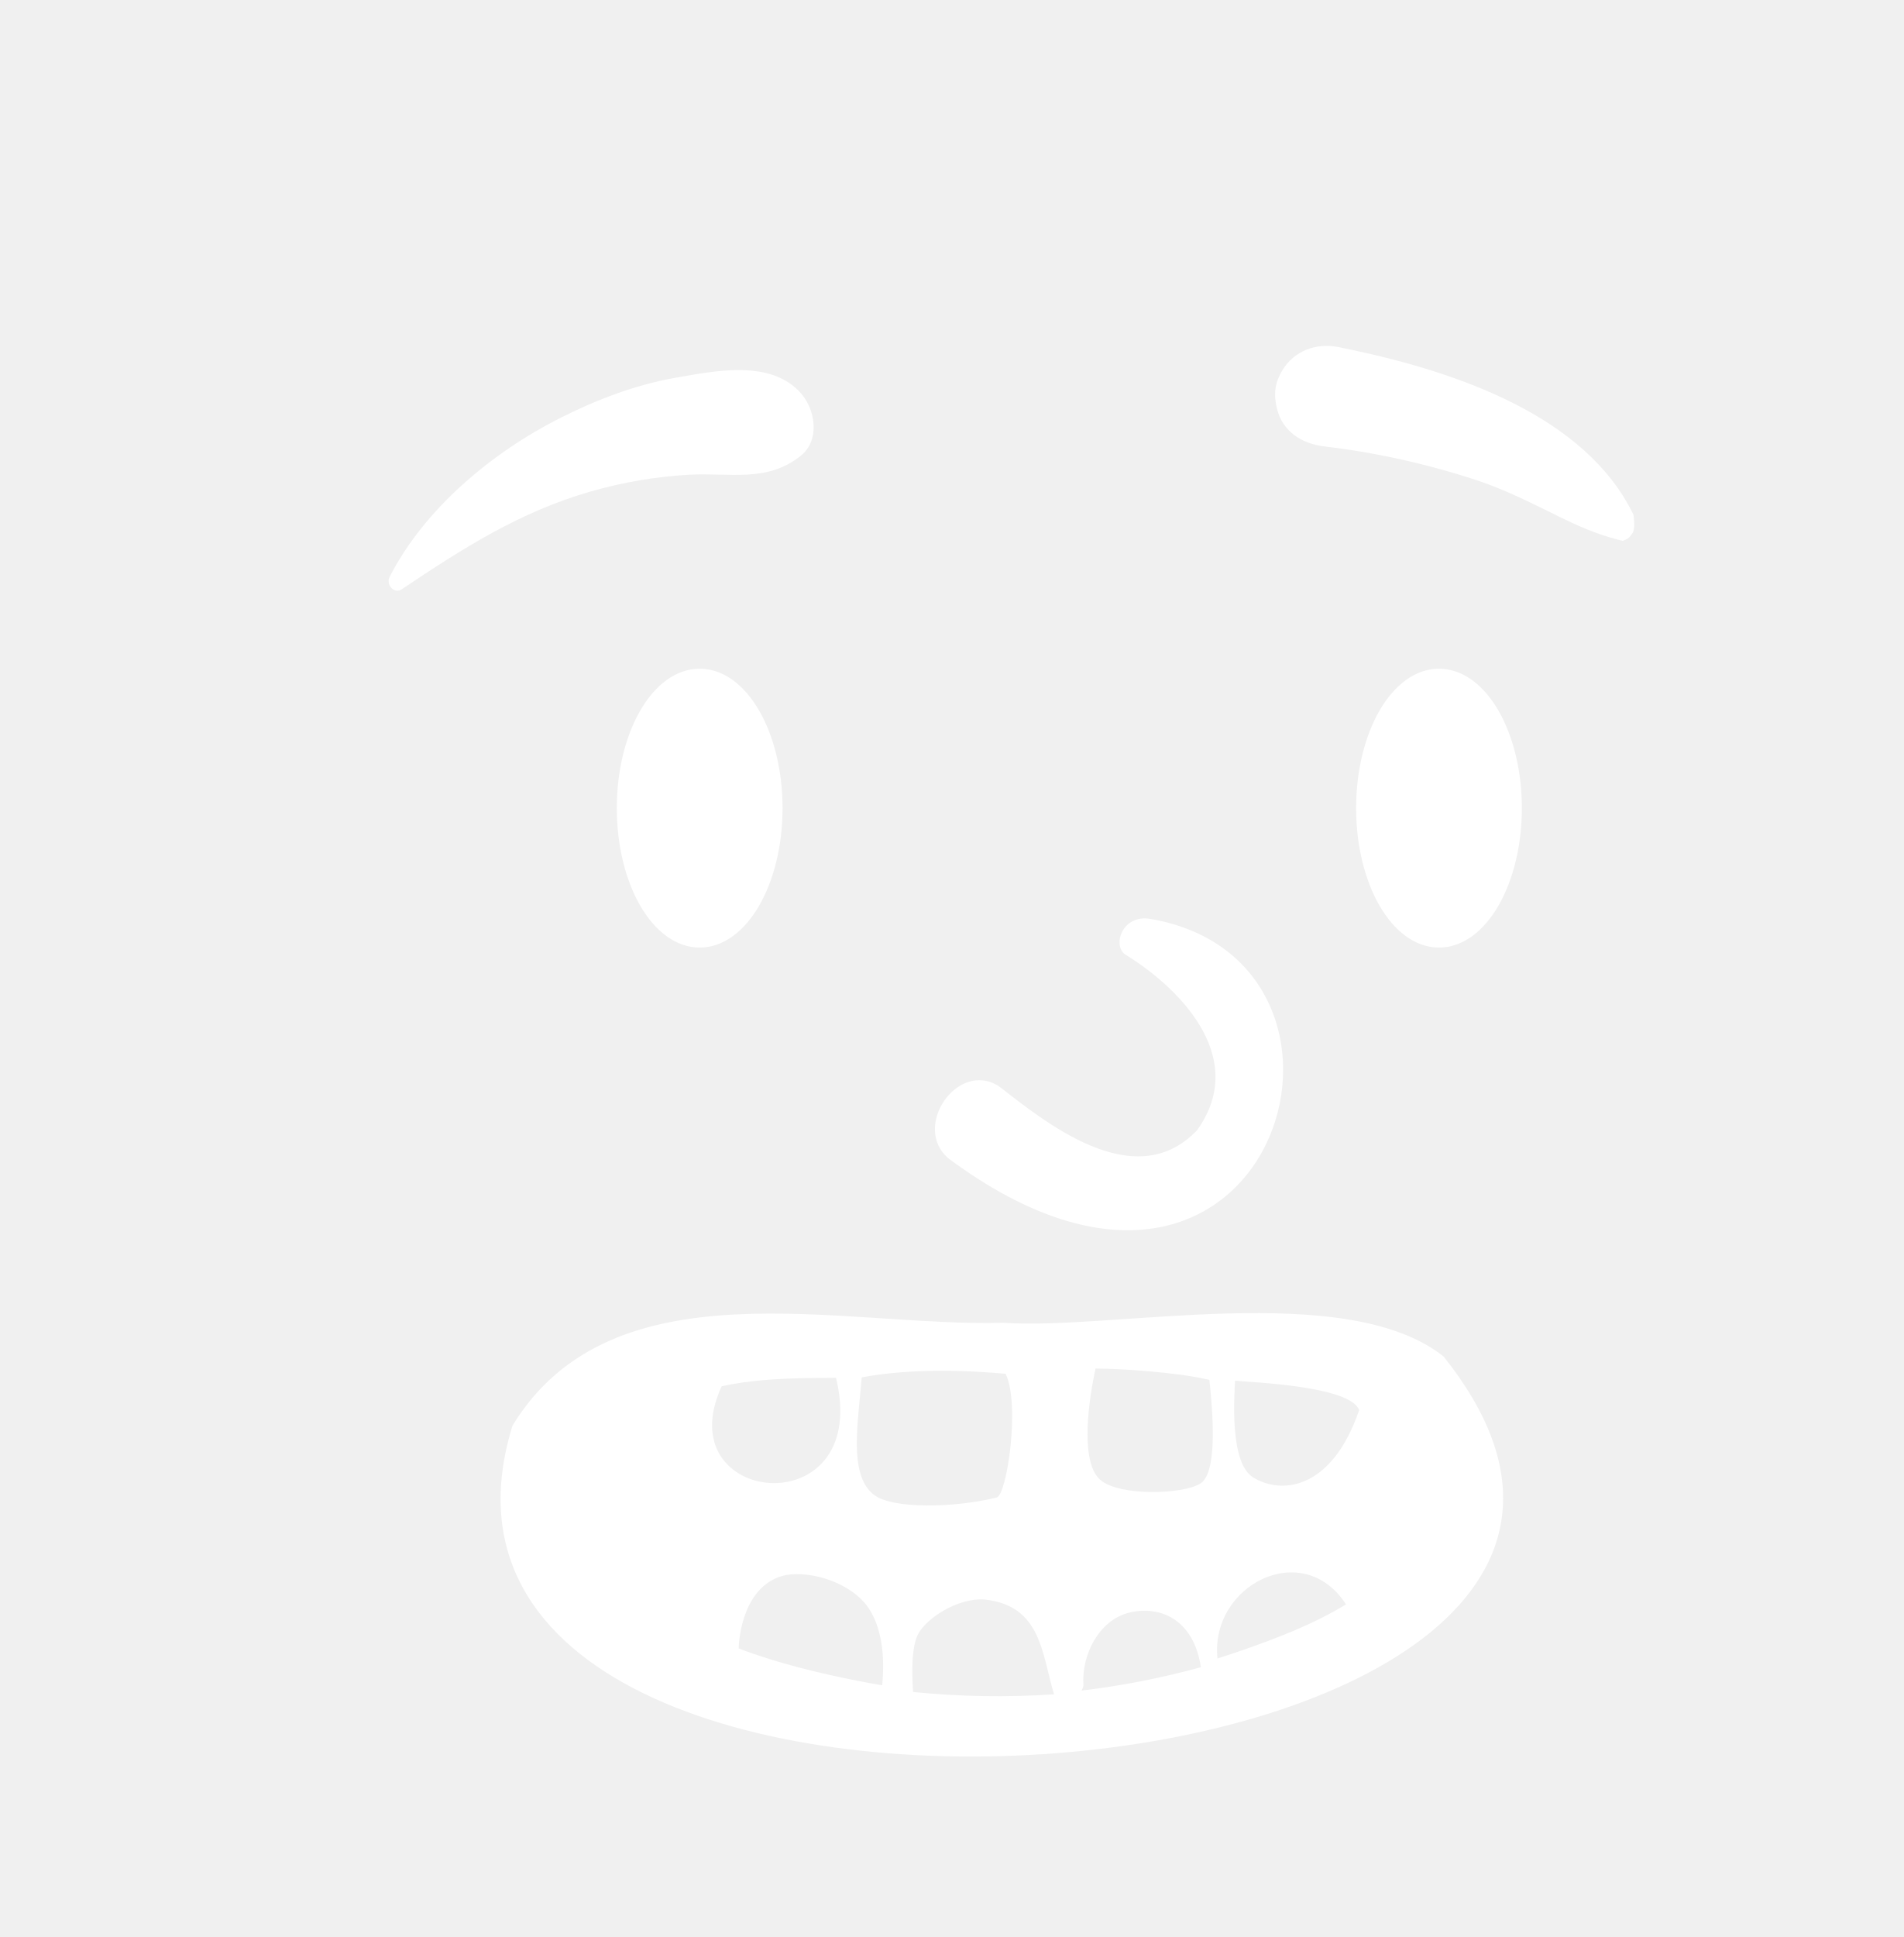
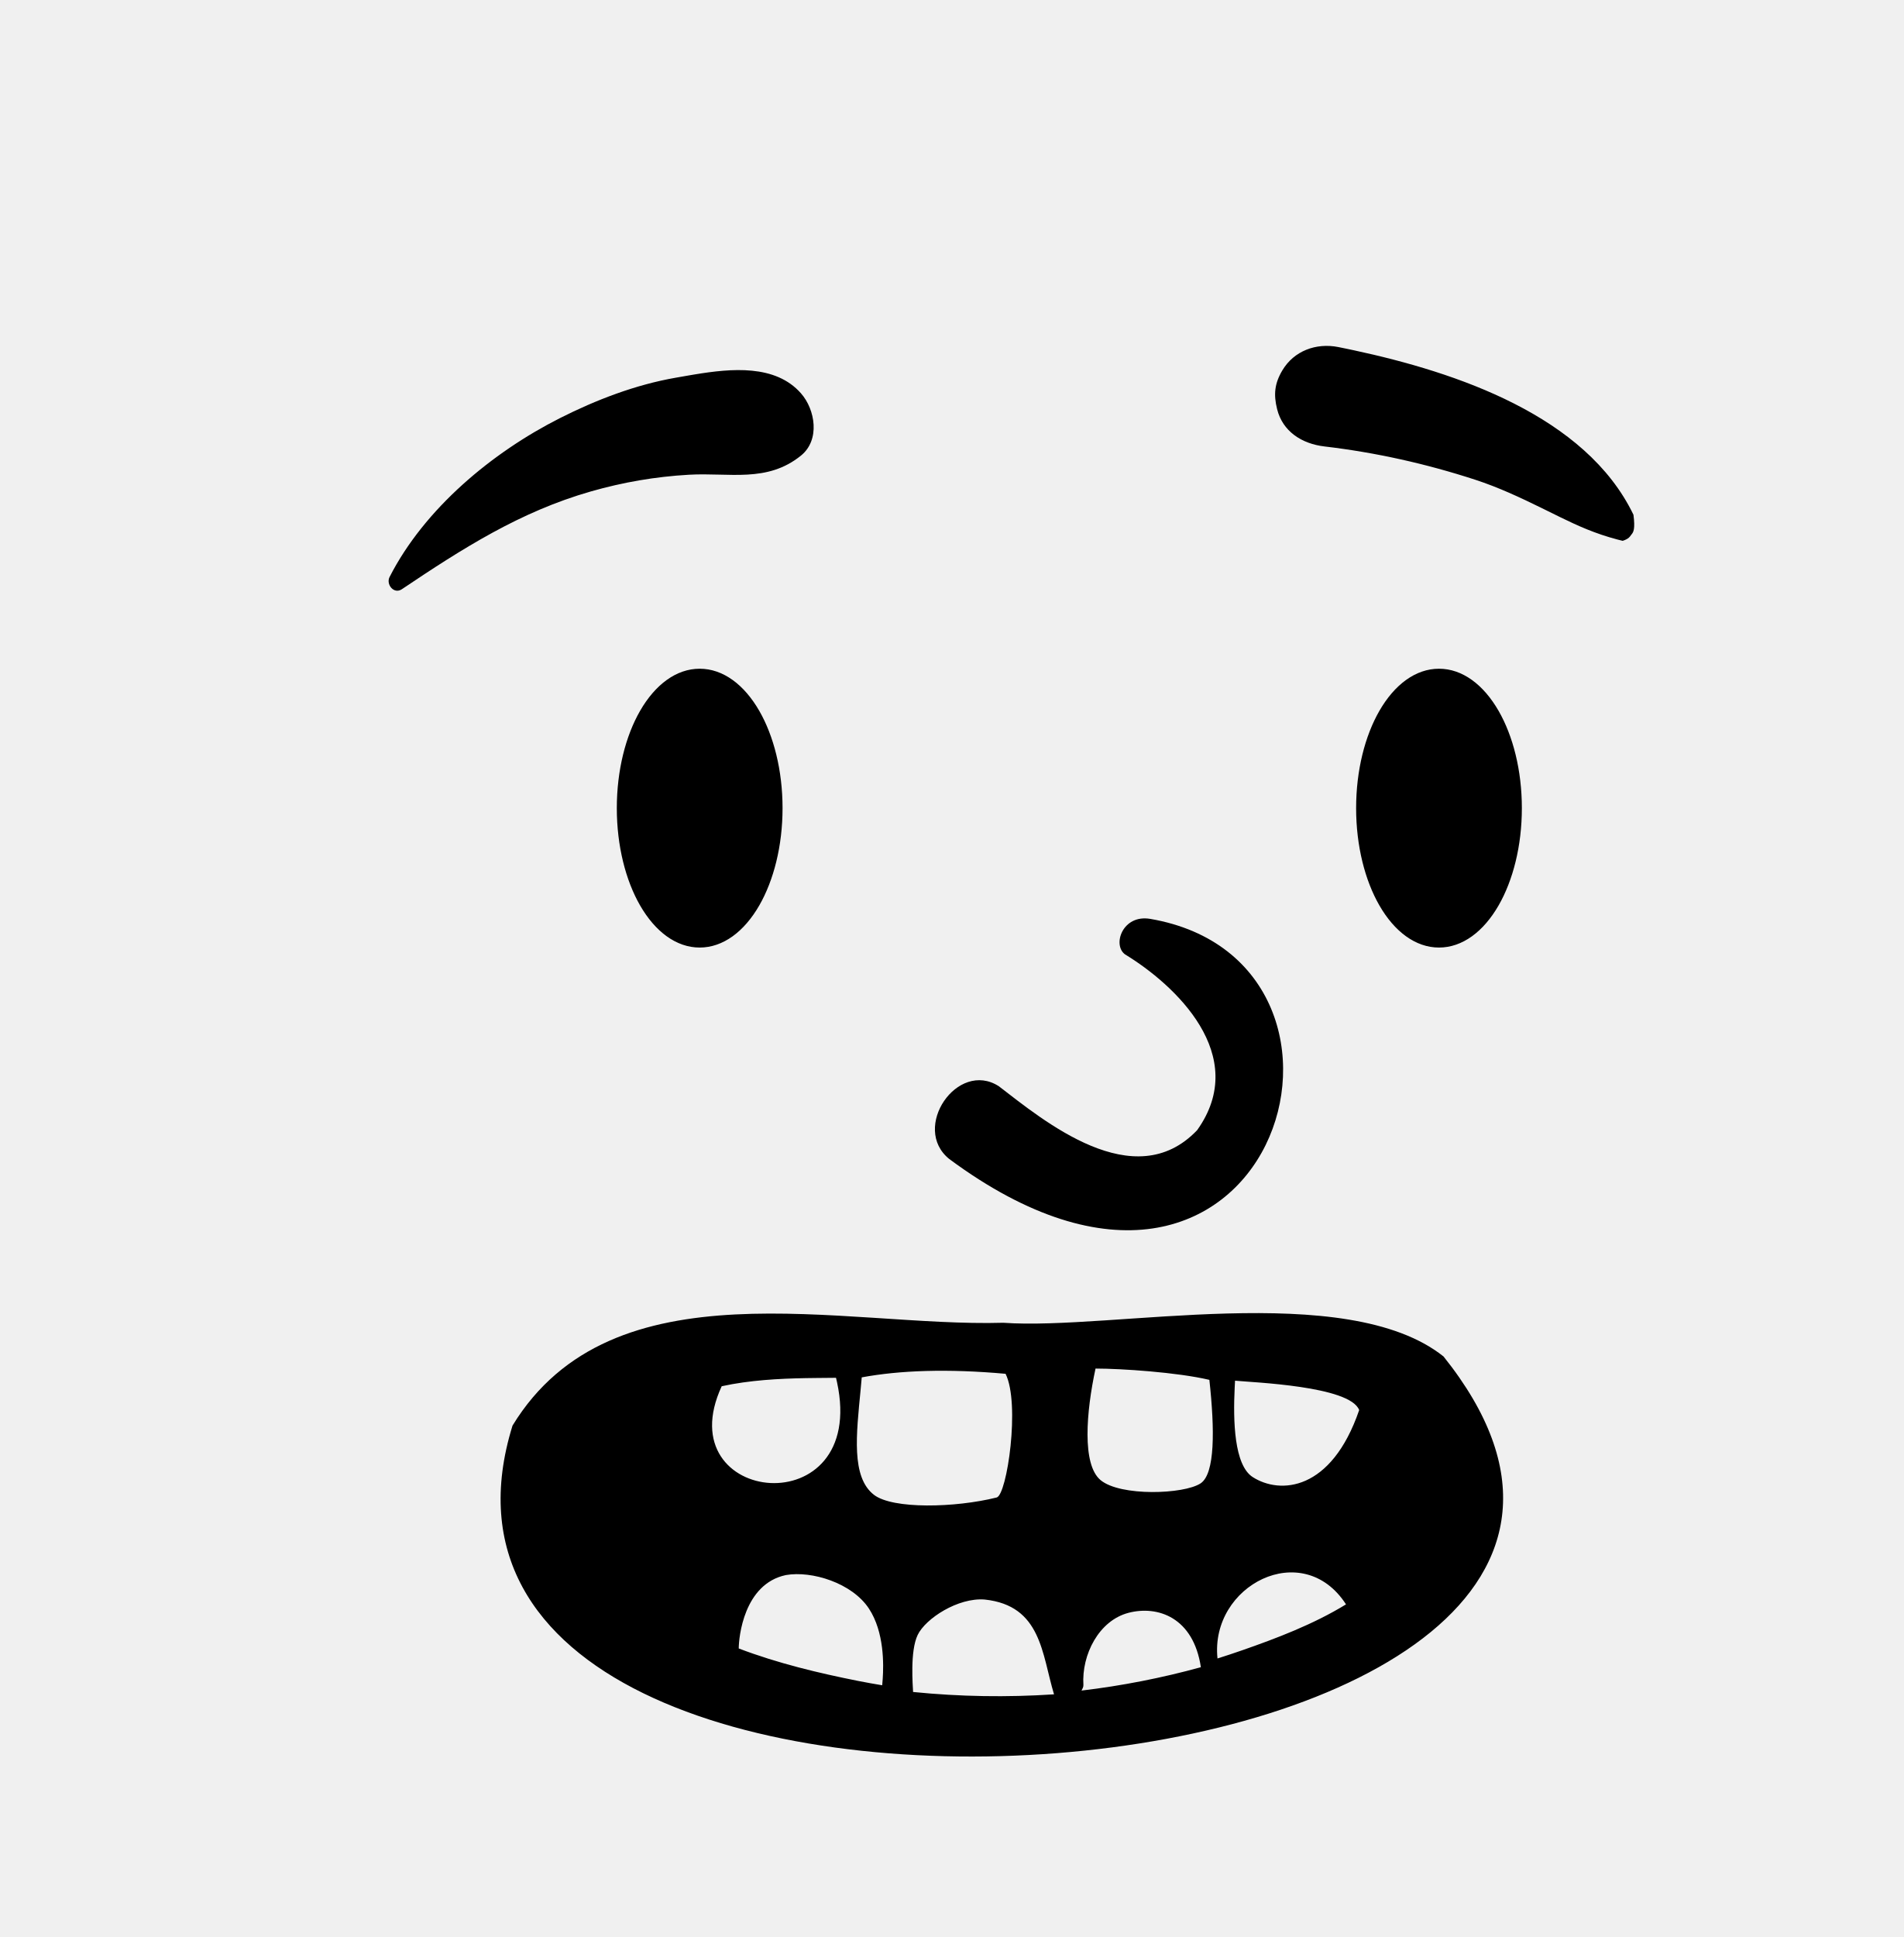
<svg xmlns="http://www.w3.org/2000/svg" width="289" height="294" viewBox="0 0 289 294" fill="none">
-   <path fill-rule="evenodd" clip-rule="evenodd" d="M170.814 144.867C178.366 149.457 189.872 160.16 181.748 171.539C172.186 181.573 158.418 170.069 151.634 164.866C145.343 160.834 138.275 171.204 144.112 175.913C193.136 212.208 213.031 146.067 174.634 139.47C170.406 138.743 168.836 143.447 170.814 144.867ZM102.588 57.33L104.465 57.002L105.427 56.839C111.052 55.909 117.718 55.287 121.603 59.701C123.782 62.177 124.532 66.779 121.603 69.149C116.451 73.319 110.755 71.703 104.581 72.056C99.493 72.348 94.603 73.19 89.702 74.591C78.95 77.664 70.189 83.274 61.006 89.434C59.801 90.242 58.571 88.701 59.146 87.574C64.447 77.191 74.72 68.662 85.01 63.463C90.502 60.688 96.512 58.386 102.588 57.33ZM152.325 200.771C168.757 201.964 204.367 194.12 219.153 205.886C274.88 275.473 53.95 293.364 77.81 216.377C93.007 191.484 127.962 201.489 152.325 200.771ZM149.508 242.78C145.444 242.449 140.512 245.668 139.319 248.155C138.126 250.643 138.587 255.9 138.623 256.811C145.728 257.527 152.895 257.636 160.02 257.169C158.169 251.046 158.109 243.707 149.508 242.78ZM182.314 253.052C181.172 245.452 175.736 243.652 171.336 244.793C166.835 245.959 164.193 251.14 164.479 255.753C164.498 256.071 164.314 256.341 164.193 256.597C170.311 255.874 176.372 254.684 182.314 253.052ZM131.92 244.156C129.358 240.258 123.236 238.377 119.315 239.064C112.912 240.412 112.154 248.548 112.154 250.206C118.057 252.456 124.324 253.95 130.316 255.14C131.519 255.378 132.725 255.591 133.933 255.792L134.012 254.804C134.157 252.687 134.266 247.724 131.92 244.156ZM204.349 243.513C197.784 233.356 183.672 240.628 184.838 251.724C186.092 251.329 187.34 250.916 188.582 250.483C193.74 248.685 199.398 246.548 204.349 243.513ZM152.664 208.517C143.832 207.722 136.587 207.99 130.827 209.058L130.652 210.982C130.015 217.653 129.193 224.212 132.696 226.896C135.541 229.076 144.984 228.868 151.316 227.29C152.88 226.896 154.913 213.06 152.664 208.517ZM166.321 207.722C164.905 214.296 164.24 222.279 167.082 224.65C170.083 227.154 179.744 226.815 182.271 225.147C184.482 223.687 184.426 216.973 183.605 209.436C178.712 208.283 170.192 207.722 166.321 207.722ZM126.921 209.124L124.029 209.15L122.392 209.171C118.253 209.245 113.787 209.483 109.566 210.405C101.18 228.528 131.805 231.656 127.075 209.794L126.921 209.124ZM187.501 209.561L187.448 210.587C187.196 215.678 187.363 222.382 190.183 224.192C194.333 226.855 202.126 226.341 206.347 214.022C204.95 210.347 190.134 209.83 187.501 209.561ZM106.224 101.5C107.997 101.5 109.693 102.102 111.237 103.215C112.758 104.312 114.134 105.911 115.28 107.907C117.449 111.682 118.805 116.896 118.805 122.66C118.805 128.424 117.449 133.638 115.28 137.413C114.134 139.409 112.758 141.008 111.237 142.104C109.693 143.218 107.997 143.82 106.224 143.82C104.451 143.82 102.755 143.218 101.21 142.104C99.69 141.008 98.314 139.409 97.168 137.413C94.999 133.638 93.643 128.424 93.643 122.66C93.643 116.896 94.999 111.682 97.168 107.907C98.314 105.911 99.69 104.312 101.21 103.215C102.755 102.102 104.451 101.5 106.224 101.5ZM218.464 101.5C220.237 101.5 221.933 102.102 223.478 103.215C224.998 104.312 226.374 105.911 227.52 107.907C229.689 111.682 231.045 116.896 231.045 122.66C231.045 128.424 229.689 133.638 227.52 137.413C226.374 139.409 224.998 141.008 223.478 142.104C221.933 143.218 220.237 143.82 218.464 143.82C216.691 143.82 214.995 143.218 213.45 142.104C211.93 141.008 210.554 139.409 209.408 137.413C207.239 133.638 205.883 128.424 205.883 122.66C205.883 116.896 207.239 111.682 209.408 107.907C210.554 105.911 211.93 104.312 213.45 103.215C214.995 102.102 216.691 101.5 218.464 101.5ZM203.193 52.679L204.63 52.973L205.583 53.175C221.083 56.509 240.733 63.081 247.988 78.131C248.271 80.302 247.972 80.768 247.73 81.072L247.649 81.173C247.45 81.433 247.29 81.791 246.349 82.087C246.088 82.024 245.824 81.958 245.557 81.888C242.163 80.999 239.477 79.773 236.877 78.502L234.058 77.113C230.788 75.51 227.488 73.964 223.992 72.823C216.53 70.39 208.854 68.675 201.06 67.76C199.37 67.561 197.744 66.991 196.46 66.014C195.242 65.086 194.311 63.802 193.887 62.095C193.337 59.886 193.495 58.214 194.68 56.221C195.572 54.724 196.847 53.687 198.311 53.091C199.804 52.484 201.503 52.341 203.193 52.679Z" fill="white" />
+   <path fill-rule="evenodd" clip-rule="evenodd" d="M170.814 144.867C178.366 149.457 189.872 160.16 181.748 171.539C172.186 181.573 158.418 170.069 151.634 164.866C145.343 160.834 138.275 171.204 144.112 175.913C193.136 212.208 213.031 146.067 174.634 139.47C170.406 138.743 168.836 143.447 170.814 144.867ZM102.588 57.33L104.465 57.002L105.427 56.839C111.052 55.909 117.718 55.287 121.603 59.701C123.782 62.177 124.532 66.779 121.603 69.149C116.451 73.319 110.755 71.703 104.581 72.056C99.493 72.348 94.603 73.19 89.702 74.591C78.95 77.664 70.189 83.274 61.006 89.434C59.801 90.242 58.571 88.701 59.146 87.574C64.447 77.191 74.72 68.662 85.01 63.463C90.502 60.688 96.512 58.386 102.588 57.33ZM152.325 200.771C168.757 201.964 204.367 194.12 219.153 205.886C274.88 275.473 53.95 293.364 77.81 216.377C93.007 191.484 127.962 201.489 152.325 200.771ZM149.508 242.78C145.444 242.449 140.512 245.668 139.319 248.155C138.126 250.643 138.587 255.9 138.623 256.811C145.728 257.527 152.895 257.636 160.02 257.169C158.169 251.046 158.109 243.707 149.508 242.78ZM182.314 253.052C181.172 245.452 175.736 243.652 171.336 244.793C166.835 245.959 164.193 251.14 164.479 255.753C164.498 256.071 164.314 256.341 164.193 256.597C170.311 255.874 176.372 254.684 182.314 253.052ZM131.92 244.156C129.358 240.258 123.236 238.377 119.315 239.064C112.912 240.412 112.154 248.548 112.154 250.206C118.057 252.456 124.324 253.95 130.316 255.14C131.519 255.378 132.725 255.591 133.933 255.792L134.012 254.804C134.157 252.687 134.266 247.724 131.92 244.156ZM204.349 243.513C197.784 233.356 183.672 240.628 184.838 251.724C186.092 251.329 187.34 250.916 188.582 250.483C193.74 248.685 199.398 246.548 204.349 243.513ZM152.664 208.517C143.832 207.722 136.587 207.99 130.827 209.058L130.652 210.982C130.015 217.653 129.193 224.212 132.696 226.896C135.541 229.076 144.984 228.868 151.316 227.29C152.88 226.896 154.913 213.06 152.664 208.517ZM166.321 207.722C164.905 214.296 164.24 222.279 167.082 224.65C170.083 227.154 179.744 226.815 182.271 225.147C184.482 223.687 184.426 216.973 183.605 209.436C178.712 208.283 170.192 207.722 166.321 207.722ZM126.921 209.124L124.029 209.15L122.392 209.171C118.253 209.245 113.787 209.483 109.566 210.405C101.18 228.528 131.805 231.656 127.075 209.794L126.921 209.124ZM187.501 209.561L187.448 210.587C187.196 215.678 187.363 222.382 190.183 224.192C194.333 226.855 202.126 226.341 206.347 214.022C204.95 210.347 190.134 209.83 187.501 209.561ZM106.224 101.5C107.997 101.5 109.693 102.102 111.237 103.215C112.758 104.312 114.134 105.911 115.28 107.907C117.449 111.682 118.805 116.896 118.805 122.66C118.805 128.424 117.449 133.638 115.28 137.413C114.134 139.409 112.758 141.008 111.237 142.104C109.693 143.218 107.997 143.82 106.224 143.82C104.451 143.82 102.755 143.218 101.21 142.104C99.69 141.008 98.314 139.409 97.168 137.413C94.999 133.638 93.643 128.424 93.643 122.66C93.643 116.896 94.999 111.682 97.168 107.907C98.314 105.911 99.69 104.312 101.21 103.215C102.755 102.102 104.451 101.5 106.224 101.5ZM218.464 101.5C220.237 101.5 221.933 102.102 223.478 103.215C224.998 104.312 226.374 105.911 227.52 107.907C229.689 111.682 231.045 116.896 231.045 122.66C231.045 128.424 229.689 133.638 227.52 137.413C226.374 139.409 224.998 141.008 223.478 142.104C221.933 143.218 220.237 143.82 218.464 143.82C216.691 143.82 214.995 143.218 213.45 142.104C211.93 141.008 210.554 139.409 209.408 137.413C207.239 133.638 205.883 128.424 205.883 122.66C205.883 116.896 207.239 111.682 209.408 107.907C210.554 105.911 211.93 104.312 213.45 103.215C214.995 102.102 216.691 101.5 218.464 101.5ZM203.193 52.679L204.63 52.973L205.583 53.175C221.083 56.509 240.733 63.081 247.988 78.131C248.271 80.302 247.972 80.768 247.73 81.072L247.649 81.173C247.45 81.433 247.29 81.791 246.349 82.087C246.088 82.024 245.824 81.958 245.557 81.888C242.163 80.999 239.477 79.773 236.877 78.502L234.058 77.113C230.788 75.51 227.488 73.964 223.992 72.823C216.53 70.39 208.854 68.675 201.06 67.76C199.37 67.561 197.744 66.991 196.46 66.014C195.242 65.086 194.311 63.802 193.887 62.095C193.337 59.886 193.495 58.214 194.68 56.221C195.572 54.724 196.847 53.687 198.311 53.091C199.804 52.484 201.503 52.341 203.193 52.679Z" fill="black" />
</svg>
